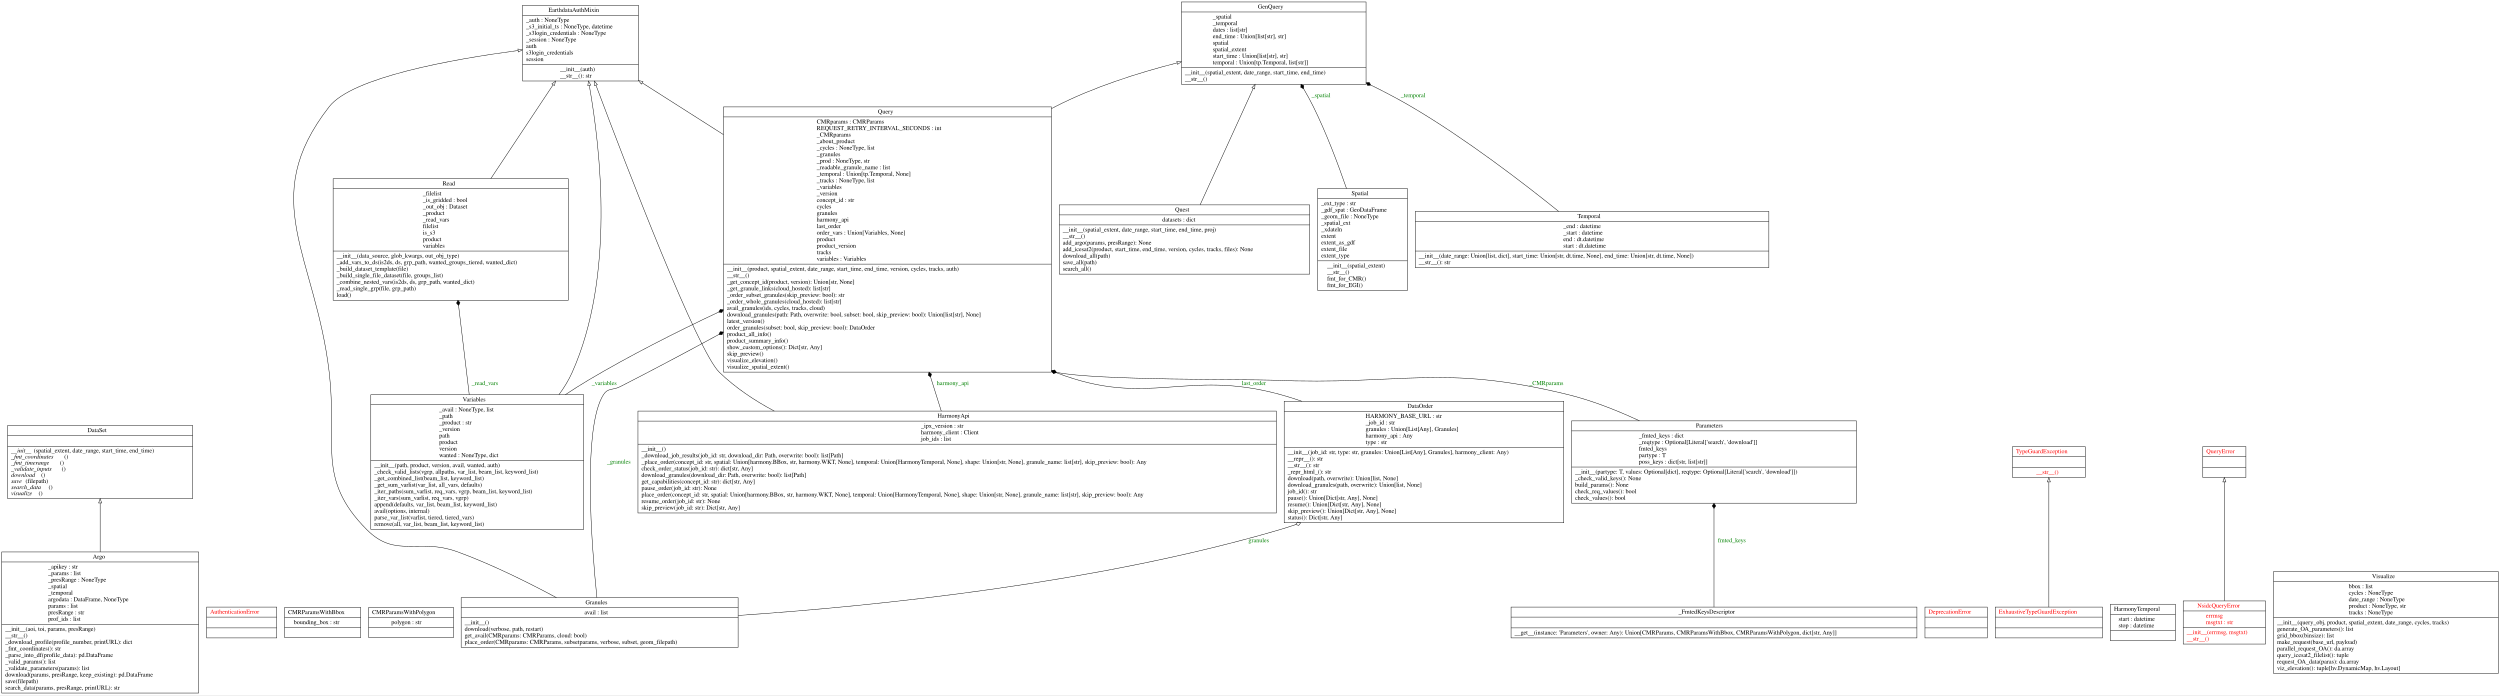
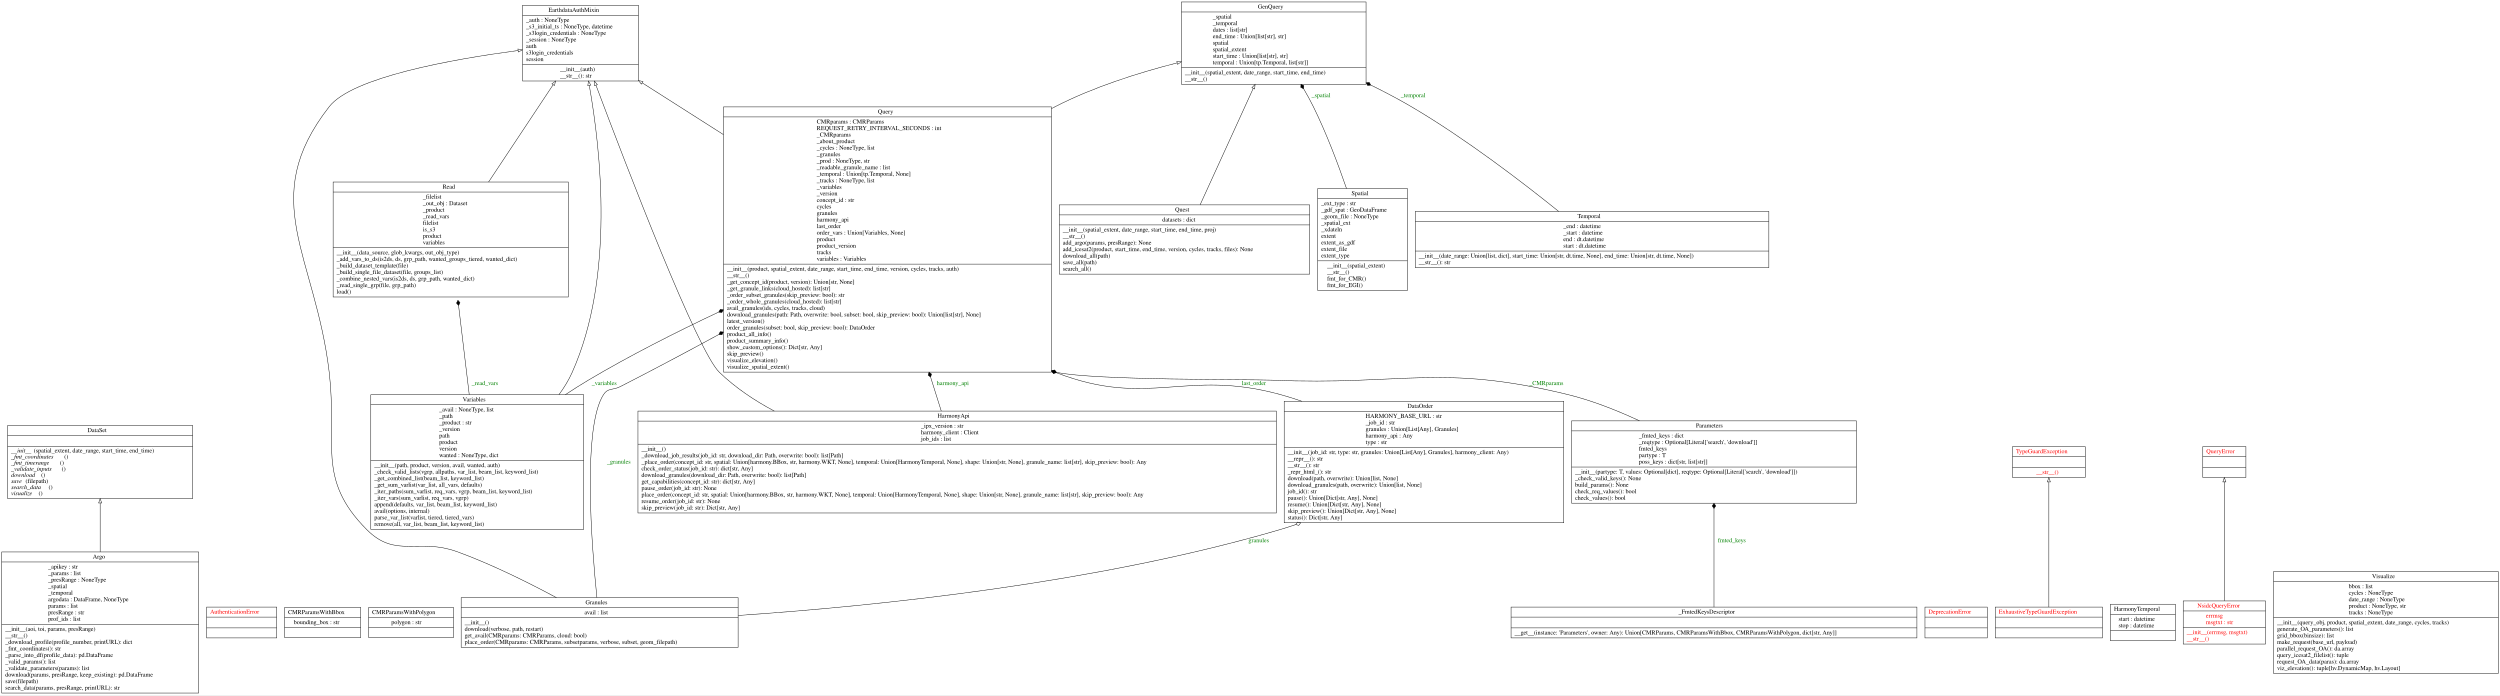
<svg xmlns="http://www.w3.org/2000/svg" width="5741pt" height="1596pt" viewBox="0.00 0.00 5741.00 1596.00">
  <g id="graph0" class="graph" transform="scale(1 1) rotate(0) translate(4 1592)">
    <polygon fill="white" stroke="transparent" points="-4,4 -4,-1592 5737,-1592 5737,4 -4,4" />
    <g id="node1" class="node">
      <polygon fill="none" stroke="black" points="0,-0.5 0,-324.5 452,-324.5 452,-0.5 0,-0.5" />
      <text text-anchor="start" x="209" y="-309.3" font-family="Times,serif" font-size="14.00">Argo</text>
      <polyline fill="none" stroke="black" points="0,-301.5 452,-301.5 " />
      <text text-anchor="start" x="106.5" y="-286.3" font-family="Times,serif" font-size="14.00">_apikey : str</text>
      <text text-anchor="start" x="106.5" y="-271.3" font-family="Times,serif" font-size="14.00">_params : list</text>
      <text text-anchor="start" x="106.5" y="-256.3" font-family="Times,serif" font-size="14.00">_presRange : NoneType</text>
      <text text-anchor="start" x="106.5" y="-241.3" font-family="Times,serif" font-size="14.00">_spatial</text>
      <text text-anchor="start" x="106.5" y="-226.3" font-family="Times,serif" font-size="14.00">_temporal</text>
      <text text-anchor="start" x="106.5" y="-211.3" font-family="Times,serif" font-size="14.00">argodata : DataFrame, NoneType</text>
      <text text-anchor="start" x="106.5" y="-196.3" font-family="Times,serif" font-size="14.00">params : list</text>
      <text text-anchor="start" x="106.5" y="-181.3" font-family="Times,serif" font-size="14.00">presRange : str</text>
      <text text-anchor="start" x="106.5" y="-166.3" font-family="Times,serif" font-size="14.00">prof_ids : list</text>
      <polyline fill="none" stroke="black" points="0,-158.5 452,-158.5 " />
      <text text-anchor="start" x="8" y="-143.3" font-family="Times,serif" font-size="14.00">__init__(aoi, toi, params, presRange)</text>
      <text text-anchor="start" x="8" y="-128.3" font-family="Times,serif" font-size="14.00">__str__()</text>
      <text text-anchor="start" x="8" y="-113.3" font-family="Times,serif" font-size="14.00">_download_profile(profile_number, printURL): dict</text>
      <text text-anchor="start" x="8" y="-98.3" font-family="Times,serif" font-size="14.00">_fmt_coordinates(): str</text>
      <text text-anchor="start" x="8" y="-83.3" font-family="Times,serif" font-size="14.00">_parse_into_df(profile_data): pd.DataFrame</text>
      <text text-anchor="start" x="8" y="-68.3" font-family="Times,serif" font-size="14.00">_valid_params(): list</text>
      <text text-anchor="start" x="8" y="-53.3" font-family="Times,serif" font-size="14.00">_validate_parameters(params): list</text>
      <text text-anchor="start" x="8" y="-38.3" font-family="Times,serif" font-size="14.00">download(params, presRange, keep_existing): pd.DataFrame</text>
      <text text-anchor="start" x="8" y="-23.3" font-family="Times,serif" font-size="14.00">save(filepath)</text>
      <text text-anchor="start" x="8" y="-8.3" font-family="Times,serif" font-size="14.00">search_data(params, presRange, printURL): str</text>
    </g>
    <g id="node6" class="node">
      <polygon fill="none" stroke="black" points="13.5,-447.1 13.5,-614.9 438.5,-614.9 438.5,-447.1 13.5,-447.1" />
      <text text-anchor="start" x="197" y="-599.7" font-family="Times,serif" font-size="14.00">DataSet</text>
      <polyline fill="none" stroke="black" points="13.5,-591.9 438.5,-591.9 " />
      <polyline fill="none" stroke="black" points="13.5,-567.1 438.5,-567.1 " />
      <text text-anchor="start" x="21.5" y="-552.9" font-family="Times,serif" font-style="italic" font-size="14.00">__init__</text>
      <text text-anchor="start" x="73.5" y="-552.9" font-family="Times,serif" font-size="14.00">(spatial_extent, date_range, start_time, end_time)</text>
      <text text-anchor="start" x="21.5" y="-538.9" font-family="Times,serif" font-style="italic" font-size="14.00">_fmt_coordinates</text>
      <text text-anchor="start" x="143.5" y="-538.9" font-family="Times,serif" font-size="14.00">()</text>
      <text text-anchor="start" x="21.5" y="-524.9" font-family="Times,serif" font-style="italic" font-size="14.00">_fmt_timerange</text>
      <text text-anchor="start" x="133.5" y="-524.9" font-family="Times,serif" font-size="14.00">()</text>
      <text text-anchor="start" x="21.5" y="-510.9" font-family="Times,serif" font-style="italic" font-size="14.00">_validate_inputs</text>
      <text text-anchor="start" x="137.5" y="-510.9" font-family="Times,serif" font-size="14.00">()</text>
      <text text-anchor="start" x="21.5" y="-496.9" font-family="Times,serif" font-style="italic" font-size="14.00">download</text>
      <text text-anchor="start" x="90.5" y="-496.9" font-family="Times,serif" font-size="14.00">()</text>
      <text text-anchor="start" x="21.5" y="-482.9" font-family="Times,serif" font-style="italic" font-size="14.00">save</text>
      <text text-anchor="start" x="54.5" y="-482.9" font-family="Times,serif" font-size="14.00">(filepath)</text>
      <text text-anchor="start" x="21.5" y="-468.9" font-family="Times,serif" font-style="italic" font-size="14.00">search_data</text>
      <text text-anchor="start" x="107.5" y="-468.9" font-family="Times,serif" font-size="14.00">()</text>
      <text text-anchor="start" x="21.5" y="-454.9" font-family="Times,serif" font-style="italic" font-size="14.00">visualize</text>
      <text text-anchor="start" x="84.5" y="-454.9" font-family="Times,serif" font-size="14.00">()</text>
    </g>
    <g id="edge9" class="edge">
      <path fill="none" stroke="black" d="M226,-324.52C226,-362.84 226,-402.47 226,-436.59" />
      <polygon fill="none" stroke="black" points="222.5,-436.99 226,-446.99 229.5,-436.99 222.5,-436.99" />
    </g>
    <g id="node2" class="node">
      <polygon fill="none" stroke="black" points="470.5,-127.1 470.5,-197.9 631.5,-197.9 631.5,-127.1 470.5,-127.1" />
      <text text-anchor="start" x="478.5" y="-182.7" font-family="Times,serif" font-size="14.00" fill="red">AuthenticationError</text>
      <polyline fill="none" stroke="black" points="470.5,-174.9 631.5,-174.9 " />
      <polyline fill="none" stroke="black" points="470.5,-150.1 631.5,-150.1 " />
      <text text-anchor="start" x="548.5" y="-134.9" font-family="Times,serif" font-size="14.00" fill="red"> </text>
    </g>
    <g id="node3" class="node">
      <polygon fill="none" stroke="black" points="649.5,-128 649.5,-197 824.5,-197 824.5,-128 649.5,-128" />
      <text text-anchor="start" x="657.5" y="-181.8" font-family="Times,serif" font-size="14.00">CMRParamsWithBbox</text>
      <polyline fill="none" stroke="black" points="649.5,-174 824.5,-174 " />
      <text text-anchor="start" x="670.5" y="-158.8" font-family="Times,serif" font-size="14.00">bounding_box : str</text>
      <polyline fill="none" stroke="black" points="649.5,-151 824.5,-151 " />
      <text text-anchor="start" x="734.5" y="-135.8" font-family="Times,serif" font-size="14.00"> </text>
    </g>
    <g id="node4" class="node">
      <polygon fill="none" stroke="black" points="842.5,-128 842.5,-197 1037.5,-197 1037.5,-128 842.5,-128" />
      <text text-anchor="start" x="850.5" y="-181.8" font-family="Times,serif" font-size="14.00">CMRParamsWithPolygon</text>
      <polyline fill="none" stroke="black" points="842.5,-174 1037.5,-174 " />
      <text text-anchor="start" x="894.5" y="-158.8" font-family="Times,serif" font-size="14.00">polygon : str</text>
      <polyline fill="none" stroke="black" points="842.5,-151 1037.5,-151 " />
      <text text-anchor="start" x="937.5" y="-135.8" font-family="Times,serif" font-size="14.00"> </text>
    </g>
    <g id="node5" class="node">
      <polygon fill="none" stroke="black" points="2945,-391.5 2945,-670.5 3587,-670.5 3587,-391.5 2945,-391.5" />
      <text text-anchor="start" x="3228" y="-655.3" font-family="Times,serif" font-size="14.00">DataOrder</text>
      <polyline fill="none" stroke="black" points="2945,-647.5 3587,-647.5 " />
      <text text-anchor="start" x="3132" y="-632.3" font-family="Times,serif" font-size="14.00">HARMONY_BASE_URL : str</text>
      <text text-anchor="start" x="3132" y="-617.3" font-family="Times,serif" font-size="14.00">_job_id : str</text>
      <text text-anchor="start" x="3132" y="-602.3" font-family="Times,serif" font-size="14.00">granules : Union[List[Any], Granules]</text>
      <text text-anchor="start" x="3132" y="-587.3" font-family="Times,serif" font-size="14.00">harmony_api : Any</text>
      <text text-anchor="start" x="3132" y="-572.3" font-family="Times,serif" font-size="14.00">type : str</text>
      <polyline fill="none" stroke="black" points="2945,-564.5 3587,-564.5 " />
      <text text-anchor="start" x="2953" y="-549.3" font-family="Times,serif" font-size="14.00">__init__(job_id: str, type: str, granules: Union[List[Any], Granules], harmony_client: Any)</text>
      <text text-anchor="start" x="2953" y="-534.3" font-family="Times,serif" font-size="14.00">__repr__(): str</text>
      <text text-anchor="start" x="2953" y="-519.3" font-family="Times,serif" font-size="14.00">__str__(): str</text>
      <text text-anchor="start" x="2953" y="-504.3" font-family="Times,serif" font-size="14.00">_repr_html_(): str</text>
      <text text-anchor="start" x="2953" y="-489.3" font-family="Times,serif" font-size="14.00">download(path, overwrite): Union[list, None]</text>
      <text text-anchor="start" x="2953" y="-474.3" font-family="Times,serif" font-size="14.00">download_granules(path, overwrite): Union[list, None]</text>
      <text text-anchor="start" x="2953" y="-459.3" font-family="Times,serif" font-size="14.00">job_id(): str</text>
      <text text-anchor="start" x="2953" y="-444.3" font-family="Times,serif" font-size="14.00">pause(): Union[Dict[str, Any], None]</text>
      <text text-anchor="start" x="2953" y="-429.3" font-family="Times,serif" font-size="14.00">resume(): Union[Dict[str, Any], None]</text>
      <text text-anchor="start" x="2953" y="-414.3" font-family="Times,serif" font-size="14.00">skip_preview(): Union[Dict[str, Any], None]</text>
      <text text-anchor="start" x="2953" y="-399.3" font-family="Times,serif" font-size="14.00">status(): Dict[str, Any]</text>
    </g>
    <g id="node16" class="node">
      <polygon fill="none" stroke="black" points="1657.5,-737.5 1657.5,-1346.5 2410.5,-1346.5 2410.5,-737.5 1657.5,-737.5" />
      <text text-anchor="start" x="2012" y="-1331.3" font-family="Times,serif" font-size="14.00">Query</text>
      <polyline fill="none" stroke="black" points="1657.5,-1323.5 2410.5,-1323.5 " />
      <text text-anchor="start" x="1871.5" y="-1308.3" font-family="Times,serif" font-size="14.00">CMRparams : CMRParams</text>
      <text text-anchor="start" x="1871.5" y="-1293.3" font-family="Times,serif" font-size="14.00">REQUEST_RETRY_INTERVAL_SECONDS : int</text>
      <text text-anchor="start" x="1871.5" y="-1278.3" font-family="Times,serif" font-size="14.00">_CMRparams</text>
      <text text-anchor="start" x="1871.5" y="-1263.3" font-family="Times,serif" font-size="14.00">_about_product</text>
      <text text-anchor="start" x="1871.5" y="-1248.3" font-family="Times,serif" font-size="14.00">_cycles : NoneType, list</text>
      <text text-anchor="start" x="1871.5" y="-1233.3" font-family="Times,serif" font-size="14.00">_granules</text>
      <text text-anchor="start" x="1871.5" y="-1218.3" font-family="Times,serif" font-size="14.00">_prod : NoneType, str</text>
      <text text-anchor="start" x="1871.5" y="-1203.3" font-family="Times,serif" font-size="14.00">_readable_granule_name : list</text>
      <text text-anchor="start" x="1871.5" y="-1188.3" font-family="Times,serif" font-size="14.00">_temporal : Union[tp.Temporal, None]</text>
      <text text-anchor="start" x="1871.5" y="-1173.3" font-family="Times,serif" font-size="14.00">_tracks : NoneType, list</text>
      <text text-anchor="start" x="1871.5" y="-1158.3" font-family="Times,serif" font-size="14.00">_variables</text>
      <text text-anchor="start" x="1871.5" y="-1143.3" font-family="Times,serif" font-size="14.00">_version</text>
      <text text-anchor="start" x="1871.5" y="-1128.3" font-family="Times,serif" font-size="14.00">concept_id : str</text>
      <text text-anchor="start" x="1871.5" y="-1113.3" font-family="Times,serif" font-size="14.00">cycles</text>
      <text text-anchor="start" x="1871.5" y="-1098.3" font-family="Times,serif" font-size="14.00">granules</text>
      <text text-anchor="start" x="1871.5" y="-1083.3" font-family="Times,serif" font-size="14.00">harmony_api</text>
      <text text-anchor="start" x="1871.5" y="-1068.3" font-family="Times,serif" font-size="14.00">last_order</text>
      <text text-anchor="start" x="1871.5" y="-1053.3" font-family="Times,serif" font-size="14.00">order_vars : Union[Variables, None]</text>
      <text text-anchor="start" x="1871.5" y="-1038.3" font-family="Times,serif" font-size="14.00">product</text>
      <text text-anchor="start" x="1871.5" y="-1023.3" font-family="Times,serif" font-size="14.00">product_version</text>
      <text text-anchor="start" x="1871.5" y="-1008.3" font-family="Times,serif" font-size="14.00">tracks</text>
      <text text-anchor="start" x="1871.5" y="-993.3" font-family="Times,serif" font-size="14.00">variables : Variables</text>
      <polyline fill="none" stroke="black" points="1657.5,-985.5 2410.5,-985.5 " />
      <text text-anchor="start" x="1665.5" y="-970.3" font-family="Times,serif" font-size="14.00">__init__(product, spatial_extent, date_range, start_time, end_time, version, cycles, tracks, auth)</text>
      <text text-anchor="start" x="1665.5" y="-955.3" font-family="Times,serif" font-size="14.00">__str__()</text>
      <text text-anchor="start" x="1665.5" y="-940.3" font-family="Times,serif" font-size="14.00">_get_concept_id(product, version): Union[str, None]</text>
      <text text-anchor="start" x="1665.5" y="-925.3" font-family="Times,serif" font-size="14.00">_get_granule_links(cloud_hosted): list[str]</text>
      <text text-anchor="start" x="1665.5" y="-910.3" font-family="Times,serif" font-size="14.00">_order_subset_granules(skip_preview: bool): str</text>
      <text text-anchor="start" x="1665.5" y="-895.3" font-family="Times,serif" font-size="14.00">_order_whole_granules(cloud_hosted): list[str]</text>
      <text text-anchor="start" x="1665.5" y="-880.3" font-family="Times,serif" font-size="14.00">avail_granules(ids, cycles, tracks, cloud)</text>
      <text text-anchor="start" x="1665.5" y="-865.3" font-family="Times,serif" font-size="14.00">download_granules(path: Path, overwrite: bool, subset: bool, skip_preview: bool): Union[list[str], None]</text>
      <text text-anchor="start" x="1665.5" y="-850.3" font-family="Times,serif" font-size="14.00">latest_version()</text>
      <text text-anchor="start" x="1665.5" y="-835.3" font-family="Times,serif" font-size="14.00">order_granules(subset: bool, skip_preview: bool): DataOrder</text>
      <text text-anchor="start" x="1665.5" y="-820.3" font-family="Times,serif" font-size="14.00">product_all_info()</text>
      <text text-anchor="start" x="1665.5" y="-805.3" font-family="Times,serif" font-size="14.00">product_summary_info()</text>
      <text text-anchor="start" x="1665.5" y="-790.3" font-family="Times,serif" font-size="14.00">show_custom_options(): Dict[str, Any]</text>
      <text text-anchor="start" x="1665.5" y="-775.3" font-family="Times,serif" font-size="14.00">skip_preview()</text>
      <text text-anchor="start" x="1665.5" y="-760.3" font-family="Times,serif" font-size="14.00">visualize_elevation()</text>
      <text text-anchor="start" x="1665.5" y="-745.3" font-family="Times,serif" font-size="14.00">visualize_spatial_extent()</text>
    </g>
    <g id="edge15" class="edge">
      <path fill="none" stroke="black" d="M2985.3,-670.55C2968.82,-676.31 2952.31,-681.53 2936,-686 2717.12,-745.98 2635.92,-653.89 2422,-735.98" />
      <polygon fill="black" stroke="black" points="2421.88,-736.03 2417.77,-741.95 2410.72,-740.42 2414.84,-734.5 2421.88,-736.03" />
      <text text-anchor="middle" x="2875.5" y="-707.8" font-family="Times,serif" font-size="14.00" fill="green">last_order</text>
    </g>
    <g id="node7" class="node">
      <polygon fill="none" stroke="black" points="4416.5,-127.1 4416.5,-197.9 4559.5,-197.9 4559.5,-127.1 4416.5,-127.1" />
      <text text-anchor="start" x="4424.5" y="-182.7" font-family="Times,serif" font-size="14.00" fill="red">DeprecationError</text>
      <polyline fill="none" stroke="black" points="4416.5,-174.9 4559.5,-174.9 " />
      <polyline fill="none" stroke="black" points="4416.5,-150.1 4559.5,-150.1 " />
      <text text-anchor="start" x="4485.5" y="-134.9" font-family="Times,serif" font-size="14.00" fill="red"> </text>
    </g>
    <g id="node8" class="node">
      <polygon fill="none" stroke="black" points="1196,-1406 1196,-1580 1462,-1580 1462,-1406 1196,-1406" />
      <text text-anchor="start" x="1255.5" y="-1564.8" font-family="Times,serif" font-size="14.00">EarthdataAuthMixin</text>
      <polyline fill="none" stroke="black" points="1196,-1557 1462,-1557 " />
      <text text-anchor="start" x="1204" y="-1541.8" font-family="Times,serif" font-size="14.00">_auth : NoneType</text>
      <text text-anchor="start" x="1204" y="-1526.8" font-family="Times,serif" font-size="14.00">_s3_initial_ts : NoneType, datetime</text>
      <text text-anchor="start" x="1204" y="-1511.8" font-family="Times,serif" font-size="14.00">_s3login_credentials : NoneType</text>
      <text text-anchor="start" x="1204" y="-1496.8" font-family="Times,serif" font-size="14.00">_session : NoneType</text>
      <text text-anchor="start" x="1204" y="-1481.8" font-family="Times,serif" font-size="14.00">auth</text>
      <text text-anchor="start" x="1204" y="-1466.8" font-family="Times,serif" font-size="14.00">s3login_credentials</text>
      <text text-anchor="start" x="1204" y="-1451.8" font-family="Times,serif" font-size="14.00">session</text>
      <polyline fill="none" stroke="black" points="1196,-1444 1462,-1444 " />
      <text text-anchor="start" x="1282" y="-1428.8" font-family="Times,serif" font-size="14.00">__init__(auth)</text>
      <text text-anchor="start" x="1282" y="-1413.8" font-family="Times,serif" font-size="14.00">__str__(): str</text>
    </g>
    <g id="node9" class="node">
      <polygon fill="none" stroke="black" points="4578,-127.1 4578,-197.9 4824,-197.9 4824,-127.1 4578,-127.1" />
      <text text-anchor="start" x="4586" y="-182.7" font-family="Times,serif" font-size="14.00" fill="red">ExhaustiveTypeGuardException</text>
      <polyline fill="none" stroke="black" points="4578,-174.9 4824,-174.9 " />
      <polyline fill="none" stroke="black" points="4578,-150.1 4824,-150.1 " />
      <text text-anchor="start" x="4698.5" y="-134.9" font-family="Times,serif" font-size="14.00" fill="red"> </text>
    </g>
    <g id="node22" class="node">
      <polygon fill="none" stroke="black" points="4617.5,-495.6 4617.5,-566.4 4784.5,-566.4 4784.5,-495.6 4617.5,-495.6" />
      <text text-anchor="start" x="4625.5" y="-551.2" font-family="Times,serif" font-size="14.00" fill="red">TypeGuardException</text>
      <polyline fill="none" stroke="black" points="4617.5,-543.4 4784.5,-543.4 " />
      <polyline fill="none" stroke="black" points="4617.5,-518.6 4784.5,-518.6 " />
      <text text-anchor="start" x="4672" y="-503.4" font-family="Times,serif" font-size="14.00" fill="red">__str__()</text>
    </g>
    <g id="edge1" class="edge">
      <path fill="none" stroke="black" d="M4701,-197.98C4701,-264.56 4701,-410.77 4701,-484.94" />
      <polygon fill="none" stroke="black" points="4697.5,-485.35 4701,-495.35 4704.5,-485.35 4697.5,-485.35" />
    </g>
    <g id="node10" class="node">
      <polygon fill="none" stroke="black" points="2709,-1398.5 2709,-1587.5 3133,-1587.5 3133,-1398.5 2709,-1398.5" />
      <text text-anchor="start" x="2884.5" y="-1572.3" font-family="Times,serif" font-size="14.00">GenQuery</text>
      <polyline fill="none" stroke="black" points="2709,-1564.5 3133,-1564.5 " />
      <text text-anchor="start" x="2781" y="-1549.3" font-family="Times,serif" font-size="14.00">_spatial</text>
      <text text-anchor="start" x="2781" y="-1534.3" font-family="Times,serif" font-size="14.00">_temporal</text>
      <text text-anchor="start" x="2781" y="-1519.3" font-family="Times,serif" font-size="14.00">dates : list[str]</text>
      <text text-anchor="start" x="2781" y="-1504.3" font-family="Times,serif" font-size="14.00">end_time : Union[list[str], str]</text>
      <text text-anchor="start" x="2781" y="-1489.3" font-family="Times,serif" font-size="14.00">spatial</text>
      <text text-anchor="start" x="2781" y="-1474.3" font-family="Times,serif" font-size="14.00">spatial_extent</text>
      <text text-anchor="start" x="2781" y="-1459.3" font-family="Times,serif" font-size="14.00">start_time : Union[list[str], str]</text>
      <text text-anchor="start" x="2781" y="-1444.3" font-family="Times,serif" font-size="14.00">temporal : Union[tp.Temporal, list[str]]</text>
      <polyline fill="none" stroke="black" points="2709,-1436.5 3133,-1436.5 " />
      <text text-anchor="start" x="2717" y="-1421.3" font-family="Times,serif" font-size="14.00">__init__(spatial_extent, date_range, start_time, end_time)</text>
      <text text-anchor="start" x="2717" y="-1406.3" font-family="Times,serif" font-size="14.00">__str__()</text>
    </g>
    <g id="node11" class="node">
      <polygon fill="none" stroke="black" points="1055,-105.5 1055,-219.5 1691,-219.5 1691,-105.5 1055,-105.5" />
      <text text-anchor="start" x="1340.5" y="-204.3" font-family="Times,serif" font-size="14.00">Granules</text>
      <polyline fill="none" stroke="black" points="1055,-196.5 1691,-196.5 " />
      <text text-anchor="start" x="1338" y="-181.3" font-family="Times,serif" font-size="14.00">avail : list</text>
      <polyline fill="none" stroke="black" points="1055,-173.5 1691,-173.5 " />
      <text text-anchor="start" x="1063" y="-158.3" font-family="Times,serif" font-size="14.00">__init__()</text>
      <text text-anchor="start" x="1063" y="-143.3" font-family="Times,serif" font-size="14.00">download(verbose, path, restart)</text>
      <text text-anchor="start" x="1063" y="-128.3" font-family="Times,serif" font-size="14.00">get_avail(CMRparams: CMRParams, cloud: bool)</text>
      <text text-anchor="start" x="1063" y="-113.3" font-family="Times,serif" font-size="14.00">place_order(CMRparams: CMRParams, subsetparams, verbose, subset, geom_filepath)</text>
    </g>
    <g id="edge20" class="edge">
      <path fill="none" stroke="black" d="M1691.32,-178.69C2011.35,-200.44 2516.11,-252.58 2936,-376 2947.72,-379.45 2959.55,-383.25 2971.41,-387.33" />
      <polygon fill="none" stroke="black" points="2971.47,-387.35 2978.46,-385.57 2982.79,-391.34 2975.8,-393.12 2971.47,-387.35" />
      <text text-anchor="middle" x="2886.5" y="-346.8" font-family="Times,serif" font-size="14.00" fill="green">granules</text>
    </g>
    <g id="edge3" class="edge">
      <path fill="none" stroke="black" d="M1273.87,-219.54C1210.29,-253.69 1125.12,-296.16 1046,-325 956.57,-357.6 905.08,-308.47 838,-376 721.76,-493.01 771.24,-573.19 752,-737 720.37,-1006.26 585.29,-1133.21 752,-1347 804.83,-1414.75 1032.63,-1455.67 1185.71,-1476.03" />
      <polygon fill="none" stroke="black" points="1185.31,-1479.51 1195.68,-1477.34 1186.22,-1472.57 1185.31,-1479.51" />
    </g>
    <g id="edge13" class="edge">
      <path fill="none" stroke="black" d="M1366.73,-219.73C1354.61,-338.55 1333.26,-610.42 1382,-686 1392.13,-701.7 1403.36,-695.5 1420,-704 1493.67,-741.62 1571.55,-783.05 1646.19,-823.6" />
      <polygon fill="black" stroke="black" points="1646.64,-823.84 1653.82,-823.19 1657.18,-829.58 1650,-830.22 1646.64,-823.84" />
      <text text-anchor="middle" x="1417" y="-527.3" font-family="Times,serif" font-size="14.00" fill="green">_granules</text>
    </g>
    <g id="node12" class="node">
      <polygon fill="none" stroke="black" points="1461,-414 1461,-648 2927,-648 2927,-414 1461,-414" />
      <text text-anchor="start" x="2149" y="-632.8" font-family="Times,serif" font-size="14.00">HarmonyApi</text>
      <polyline fill="none" stroke="black" points="1461,-625 2927,-625 " />
      <text text-anchor="start" x="2111" y="-609.8" font-family="Times,serif" font-size="14.00">_ipx_version : str</text>
      <text text-anchor="start" x="2111" y="-594.8" font-family="Times,serif" font-size="14.00">harmony_client : Client</text>
      <text text-anchor="start" x="2111" y="-579.8" font-family="Times,serif" font-size="14.00">job_ids : list</text>
      <polyline fill="none" stroke="black" points="1461,-572 2927,-572 " />
      <text text-anchor="start" x="1469" y="-556.8" font-family="Times,serif" font-size="14.00">__init__()</text>
      <text text-anchor="start" x="1469" y="-541.8" font-family="Times,serif" font-size="14.00">_download_job_results(job_id: str, download_dir: Path, overwrite: bool): list[Path]</text>
      <text text-anchor="start" x="1469" y="-526.8" font-family="Times,serif" font-size="14.00">_place_order(concept_id: str, spatial: Union[harmony.BBox, str, harmony.WKT, None], temporal: Union[HarmonyTemporal, None], shape: Union[str, None], granule_name: list[str], skip_preview: bool): Any</text>
      <text text-anchor="start" x="1469" y="-511.8" font-family="Times,serif" font-size="14.00">check_order_status(job_id: str): dict[str, Any]</text>
      <text text-anchor="start" x="1469" y="-496.8" font-family="Times,serif" font-size="14.00">download_granules(download_dir: Path, overwrite: bool): list[Path]</text>
      <text text-anchor="start" x="1469" y="-481.8" font-family="Times,serif" font-size="14.00">get_capabilities(concept_id: str): dict[str, Any]</text>
      <text text-anchor="start" x="1469" y="-466.8" font-family="Times,serif" font-size="14.00">pause_order(job_id: str): None</text>
      <text text-anchor="start" x="1469" y="-451.8" font-family="Times,serif" font-size="14.00">place_order(concept_id: str, spatial: Union[harmony.BBox, str, harmony.WKT, None], temporal: Union[HarmonyTemporal, None], shape: Union[str, None], granule_name: list[str], skip_preview: bool): Any</text>
      <text text-anchor="start" x="1469" y="-436.8" font-family="Times,serif" font-size="14.00">resume_order(job_id: str): None</text>
      <text text-anchor="start" x="1469" y="-421.8" font-family="Times,serif" font-size="14.00">skip_preview(job_id: str): Dict[str, Any]</text>
    </g>
    <g id="edge4" class="edge">
      <path fill="none" stroke="black" d="M1773.97,-648.12C1728.03,-672.46 1684.7,-701.76 1648,-737 1597.6,-785.4 1436.72,-1204.05 1364.59,-1396.26" />
      <polygon fill="none" stroke="black" points="1361.25,-1395.2 1361.01,-1405.79 1367.8,-1397.66 1361.25,-1395.2" />
    </g>
    <g id="edge14" class="edge">
      <path fill="none" stroke="black" d="M2157.49,-648.14C2149.97,-672.08 2141.7,-698.36 2133.13,-725.64" />
      <polygon fill="black" stroke="black" points="2133.04,-725.94 2135.05,-732.87 2129.44,-737.39 2127.42,-730.47 2133.04,-725.94" />
      <text text-anchor="middle" x="2184" y="-707.8" font-family="Times,serif" font-size="14.00" fill="green">harmony_api</text>
    </g>
    <g id="node13" class="node">
      <polygon fill="none" stroke="black" points="4842.5,-120.5 4842.5,-204.5 4991.5,-204.5 4991.5,-120.5 4842.5,-120.5" />
      <text text-anchor="start" x="4850.5" y="-189.3" font-family="Times,serif" font-size="14.00">HarmonyTemporal</text>
      <polyline fill="none" stroke="black" points="4842.5,-181.5 4991.5,-181.5 " />
      <text text-anchor="start" x="4861" y="-166.3" font-family="Times,serif" font-size="14.00">start : datetime</text>
      <text text-anchor="start" x="4861" y="-151.3" font-family="Times,serif" font-size="14.00">stop : datetime</text>
      <polyline fill="none" stroke="black" points="4842.5,-143.5 4991.5,-143.5 " />
      <text text-anchor="start" x="4914.5" y="-128.3" font-family="Times,serif" font-size="14.00"> </text>
    </g>
    <g id="node14" class="node">
      <polygon fill="none" stroke="black" points="5009.5,-113 5009.5,-212 5198.5,-212 5198.5,-113 5009.5,-113" />
      <text text-anchor="start" x="5042" y="-196.8" font-family="Times,serif" font-size="14.00" fill="red">NsidcQueryError</text>
      <polyline fill="none" stroke="black" points="5009.5,-189 5198.5,-189 " />
      <text text-anchor="start" x="5061.5" y="-173.8" font-family="Times,serif" font-size="14.00" fill="red">errmsg</text>
      <text text-anchor="start" x="5061.5" y="-158.8" font-family="Times,serif" font-size="14.00" fill="red">msgtxt : str</text>
      <polyline fill="none" stroke="black" points="5009.5,-151 5198.5,-151 " />
      <text text-anchor="start" x="5017.5" y="-135.8" font-family="Times,serif" font-size="14.00" fill="red">__init__(errmsg, msgtxt)</text>
      <text text-anchor="start" x="5017.5" y="-120.8" font-family="Times,serif" font-size="14.00" fill="red">__str__()</text>
    </g>
    <g id="node17" class="node">
      <polygon fill="none" stroke="black" points="5054.5,-495.6 5054.5,-566.4 5153.5,-566.4 5153.5,-495.6 5054.5,-495.6" />
      <text text-anchor="start" x="5062.5" y="-551.2" font-family="Times,serif" font-size="14.00" fill="red">QueryError</text>
      <polyline fill="none" stroke="black" points="5054.5,-543.4 5153.5,-543.4 " />
      <polyline fill="none" stroke="black" points="5054.5,-518.6 5153.5,-518.6 " />
      <text text-anchor="start" x="5101.5" y="-503.4" font-family="Times,serif" font-size="14.00" fill="red"> </text>
    </g>
    <g id="edge2" class="edge">
      <path fill="none" stroke="black" d="M5104,-212.17C5104,-283.66 5104,-416.06 5104,-485.24" />
      <polygon fill="none" stroke="black" points="5100.5,-485.38 5104,-495.38 5107.5,-485.38 5100.5,-485.38" />
    </g>
    <g id="node15" class="node">
      <polygon fill="none" stroke="black" points="3605,-436.5 3605,-625.5 4259,-625.5 4259,-436.5 3605,-436.5" />
      <text text-anchor="start" x="3890.5" y="-610.3" font-family="Times,serif" font-size="14.00">Parameters</text>
      <polyline fill="none" stroke="black" points="3605,-602.5 4259,-602.5 " />
      <text text-anchor="start" x="3759.5" y="-587.3" font-family="Times,serif" font-size="14.00">_fmted_keys : dict</text>
      <text text-anchor="start" x="3759.5" y="-572.3" font-family="Times,serif" font-size="14.00">_reqtype : Optional[Literal['search', 'download']]</text>
      <text text-anchor="start" x="3759.5" y="-557.3" font-family="Times,serif" font-size="14.00">fmted_keys</text>
      <text text-anchor="start" x="3759.5" y="-542.3" font-family="Times,serif" font-size="14.00">partype : T</text>
      <text text-anchor="start" x="3759.5" y="-527.3" font-family="Times,serif" font-size="14.00">poss_keys : dict[str, list[str]]</text>
      <polyline fill="none" stroke="black" points="3605,-519.5 4259,-519.5 " />
      <text text-anchor="start" x="3613" y="-504.3" font-family="Times,serif" font-size="14.00">__init__(partype: T, values: Optional[dict], reqtype: Optional[Literal['search', 'download']])</text>
      <text text-anchor="start" x="3613" y="-489.3" font-family="Times,serif" font-size="14.00">_check_valid_keys(): None</text>
      <text text-anchor="start" x="3613" y="-474.3" font-family="Times,serif" font-size="14.00">build_params(): None</text>
      <text text-anchor="start" x="3613" y="-459.3" font-family="Times,serif" font-size="14.00">check_req_values(): bool</text>
      <text text-anchor="start" x="3613" y="-444.3" font-family="Times,serif" font-size="14.00">check_values(): bool</text>
    </g>
    <g id="edge11" class="edge">
      <path fill="none" stroke="black" d="M3760.86,-625.63C3709.32,-649.61 3651.64,-672.44 3596,-686 3302.03,-757.67 3218.31,-706.19 2916,-719 2863.59,-721.22 2509.6,-718.26 2422.26,-736.98" />
      <polygon fill="black" stroke="black" points="2422.19,-737 2417.47,-742.44 2410.62,-740.17 2415.35,-734.73 2422.19,-737" />
      <text text-anchor="middle" x="3547" y="-707.8" font-family="Times,serif" font-size="14.00" fill="green">_CMRparams</text>
    </g>
    <g id="edge5" class="edge">
      <path fill="none" stroke="black" d="M1657.25,-1282.95C1590.83,-1325.25 1525.56,-1366.81 1470.94,-1401.6" />
      <polygon fill="none" stroke="black" points="1468.82,-1398.8 1462.27,-1407.12 1472.58,-1404.7 1468.82,-1398.8" />
    </g>
    <g id="edge6" class="edge">
      <path fill="none" stroke="black" d="M2410.76,-1342.7C2413.51,-1344.16 2416.25,-1345.59 2419,-1347 2506.19,-1391.81 2609.22,-1424.63 2699.18,-1447.59" />
      <polygon fill="none" stroke="black" points="2698.4,-1451.01 2708.96,-1450.07 2700.12,-1444.22 2698.4,-1451.01" />
    </g>
    <g id="node18" class="node">
      <polygon fill="none" stroke="black" points="2428.5,-962.5 2428.5,-1121.5 3003.5,-1121.5 3003.5,-962.5 2428.5,-962.5" />
      <text text-anchor="start" x="2694.5" y="-1106.3" font-family="Times,serif" font-size="14.00">Quest</text>
      <polyline fill="none" stroke="black" points="2428.5,-1098.5 3003.5,-1098.5 " />
      <text text-anchor="start" x="2665" y="-1083.3" font-family="Times,serif" font-size="14.00">datasets : dict</text>
      <polyline fill="none" stroke="black" points="2428.5,-1075.5 3003.5,-1075.5 " />
      <text text-anchor="start" x="2436.5" y="-1060.3" font-family="Times,serif" font-size="14.00">__init__(spatial_extent, date_range, start_time, end_time, proj)</text>
      <text text-anchor="start" x="2436.5" y="-1045.3" font-family="Times,serif" font-size="14.00">__str__()</text>
      <text text-anchor="start" x="2436.5" y="-1030.3" font-family="Times,serif" font-size="14.00">add_argo(params, presRange): None</text>
      <text text-anchor="start" x="2436.5" y="-1015.3" font-family="Times,serif" font-size="14.00">add_icesat2(product, start_time, end_time, version, cycles, tracks, files): None</text>
      <text text-anchor="start" x="2436.5" y="-1000.3" font-family="Times,serif" font-size="14.00">download_all(path)</text>
      <text text-anchor="start" x="2436.5" y="-985.3" font-family="Times,serif" font-size="14.00">save_all(path)</text>
      <text text-anchor="start" x="2436.5" y="-970.3" font-family="Times,serif" font-size="14.00">search_all()</text>
    </g>
    <g id="edge10" class="edge">
      <path fill="none" stroke="black" d="M2751.94,-1121.72C2785.83,-1195.95 2836.82,-1307.63 2873.94,-1388.93" />
      <polygon fill="none" stroke="black" points="2870.83,-1390.55 2878.17,-1398.19 2877.2,-1387.64 2870.83,-1390.55" />
    </g>
    <g id="node19" class="node">
-       <polygon fill="none" stroke="black" points="761,-902.5 761,-1181.5 1301,-1181.5 1301,-902.5 761,-902.5" />
-       <text text-anchor="start" x="1012.5" y="-1166.3" font-family="Times,serif" font-size="14.00">Read</text>
-       <polyline fill="none" stroke="black" points="761,-1158.5 1301,-1158.5 " />
-       <text text-anchor="start" x="967" y="-1143.3" font-family="Times,serif" font-size="14.00">_filelist</text>
-       <text text-anchor="start" x="967" y="-1128.3" font-family="Times,serif" font-size="14.00">_is_gridded : bool</text>
-       <text text-anchor="start" x="967" y="-1113.3" font-family="Times,serif" font-size="14.00">_out_obj : Dataset</text>
-       <text text-anchor="start" x="967" y="-1098.3" font-family="Times,serif" font-size="14.00">_product</text>
-       <text text-anchor="start" x="967" y="-1083.3" font-family="Times,serif" font-size="14.00">_read_vars</text>
-       <text text-anchor="start" x="967" y="-1068.3" font-family="Times,serif" font-size="14.00">filelist</text>
-       <text text-anchor="start" x="967" y="-1053.3" font-family="Times,serif" font-size="14.00">is_s3</text>
-       <text text-anchor="start" x="967" y="-1038.3" font-family="Times,serif" font-size="14.00">product</text>
-       <text text-anchor="start" x="967" y="-1023.3" font-family="Times,serif" font-size="14.00">variables</text>
-       <polyline fill="none" stroke="black" points="761,-1015.5 1301,-1015.5 " />
-       <text text-anchor="start" x="769" y="-1000.3" font-family="Times,serif" font-size="14.00">__init__(data_source, glob_kwargs, out_obj_type)</text>
-       <text text-anchor="start" x="769" y="-985.3" font-family="Times,serif" font-size="14.00">_add_vars_to_ds(is2ds, ds, grp_path, wanted_groups_tiered, wanted_dict)</text>
-       <text text-anchor="start" x="769" y="-970.3" font-family="Times,serif" font-size="14.00">_build_dataset_template(file)</text>
-       <text text-anchor="start" x="769" y="-955.3" font-family="Times,serif" font-size="14.00">_build_single_file_dataset(file, groups_list)</text>
-       <text text-anchor="start" x="769" y="-940.3" font-family="Times,serif" font-size="14.00">_combine_nested_vars(is2ds, ds, grp_path, wanted_dict)</text>
-       <text text-anchor="start" x="769" y="-925.3" font-family="Times,serif" font-size="14.00">_read_single_grp(file, grp_path)</text>
-       <text text-anchor="start" x="769" y="-910.3" font-family="Times,serif" font-size="14.00">load()</text>
+       <polygon fill="none" stroke="black" points="761,-910 761,-1174 1301,-1174 1301,-910 761,-910" />
+       <text text-anchor="start" x="1012.5" y="-1158.8" font-family="Times,serif" font-size="14.00">Read</text>
+       <polyline fill="none" stroke="black" points="761,-1151 1301,-1151 " />
+       <text text-anchor="start" x="967" y="-1135.8" font-family="Times,serif" font-size="14.00">_filelist</text>
+       <text text-anchor="start" x="967" y="-1120.8" font-family="Times,serif" font-size="14.00">_out_obj : Dataset</text>
+       <text text-anchor="start" x="967" y="-1105.8" font-family="Times,serif" font-size="14.00">_product</text>
+       <text text-anchor="start" x="967" y="-1090.8" font-family="Times,serif" font-size="14.00">_read_vars</text>
+       <text text-anchor="start" x="967" y="-1075.8" font-family="Times,serif" font-size="14.00">filelist</text>
+       <text text-anchor="start" x="967" y="-1060.8" font-family="Times,serif" font-size="14.00">is_s3</text>
+       <text text-anchor="start" x="967" y="-1045.8" font-family="Times,serif" font-size="14.00">product</text>
+       <text text-anchor="start" x="967" y="-1030.8" font-family="Times,serif" font-size="14.00">variables</text>
+       <polyline fill="none" stroke="black" points="761,-1023 1301,-1023 " />
+       <text text-anchor="start" x="769" y="-1007.8" font-family="Times,serif" font-size="14.00">__init__(data_source, glob_kwargs, out_obj_type)</text>
+       <text text-anchor="start" x="769" y="-992.8" font-family="Times,serif" font-size="14.00">_add_vars_to_ds(is2ds, ds, grp_path, wanted_groups_tiered, wanted_dict)</text>
+       <text text-anchor="start" x="769" y="-977.8" font-family="Times,serif" font-size="14.00">_build_dataset_template(file)</text>
+       <text text-anchor="start" x="769" y="-962.8" font-family="Times,serif" font-size="14.00">_build_single_file_dataset(file, groups_list)</text>
+       <text text-anchor="start" x="769" y="-947.8" font-family="Times,serif" font-size="14.00">_combine_nested_vars(is2ds, ds, grp_path, wanted_dict)</text>
+       <text text-anchor="start" x="769" y="-932.8" font-family="Times,serif" font-size="14.00">_read_single_grp(file, grp_path)</text>
+       <text text-anchor="start" x="769" y="-917.8" font-family="Times,serif" font-size="14.00">load()</text>
    </g>
    <g id="edge7" class="edge">
-       <path fill="none" stroke="black" d="M1123.04,-1181.68C1169.42,-1251.56 1224.46,-1334.49 1265.97,-1397.03" />
-       <polygon fill="none" stroke="black" points="1263.29,-1399.32 1271.74,-1405.72 1269.12,-1395.45 1263.29,-1399.32" />
+       <path fill="none" stroke="black" d="M1118,-1174.08C1165.43,-1245.54 1223.06,-1332.39 1266.11,-1397.24" />
+       <polygon fill="none" stroke="black" points="1263.37,-1399.44 1271.81,-1405.84 1269.2,-1395.57 1263.37,-1399.44" />
    </g>
    <g id="node20" class="node">
      <polygon fill="none" stroke="black" points="3022,-925 3022,-1159 3228,-1159 3228,-925 3022,-925" />
      <text text-anchor="start" x="3099.5" y="-1143.8" font-family="Times,serif" font-size="14.00">Spatial</text>
      <polyline fill="none" stroke="black" points="3022,-1136 3228,-1136 " />
      <text text-anchor="start" x="3030" y="-1120.8" font-family="Times,serif" font-size="14.00">_ext_type : str</text>
      <text text-anchor="start" x="3030" y="-1105.8" font-family="Times,serif" font-size="14.00">_gdf_spat : GeoDataFrame</text>
      <text text-anchor="start" x="3030" y="-1090.8" font-family="Times,serif" font-size="14.00">_geom_file : NoneType</text>
      <text text-anchor="start" x="3030" y="-1075.8" font-family="Times,serif" font-size="14.00">_spatial_ext</text>
      <text text-anchor="start" x="3030" y="-1060.8" font-family="Times,serif" font-size="14.00">_xdateln</text>
      <text text-anchor="start" x="3030" y="-1045.8" font-family="Times,serif" font-size="14.00">extent</text>
      <text text-anchor="start" x="3030" y="-1030.8" font-family="Times,serif" font-size="14.00">extent_as_gdf</text>
      <text text-anchor="start" x="3030" y="-1015.8" font-family="Times,serif" font-size="14.00">extent_file</text>
      <text text-anchor="start" x="3030" y="-1000.8" font-family="Times,serif" font-size="14.00">extent_type</text>
      <polyline fill="none" stroke="black" points="3022,-993 3228,-993 " />
      <text text-anchor="start" x="3043.5" y="-977.8" font-family="Times,serif" font-size="14.00">__init__(spatial_extent)</text>
      <text text-anchor="start" x="3043.5" y="-962.8" font-family="Times,serif" font-size="14.00">__str__()</text>
      <text text-anchor="start" x="3043.5" y="-947.8" font-family="Times,serif" font-size="14.00">fmt_for_CMR()</text>
      <text text-anchor="start" x="3043.5" y="-932.8" font-family="Times,serif" font-size="14.00">fmt_for_EGI()</text>
    </g>
    <g id="edge16" class="edge">
      <path fill="none" stroke="black" d="M3088.14,-1159.01C3068.25,-1216.7 3041.7,-1286.78 3012,-1347 3005.3,-1360.59 2997.65,-1374.53 2989.71,-1388.12" />
      <polygon fill="black" stroke="black" points="2989.71,-1388.12 2990.09,-1395.32 2983.58,-1398.44 2983.21,-1391.24 2989.71,-1388.12" />
      <text text-anchor="middle" x="3029.5" y="-1368.8" font-family="Times,serif" font-size="14.00" fill="green">_spatial</text>
    </g>
    <g id="node21" class="node">
      <polygon fill="none" stroke="black" points="3246,-977.5 3246,-1106.5 4058,-1106.5 4058,-977.5 3246,-977.5" />
      <text text-anchor="start" x="3618.5" y="-1091.3" font-family="Times,serif" font-size="14.00">Temporal</text>
      <polyline fill="none" stroke="black" points="3246,-1083.5 4058,-1083.5 " />
      <text text-anchor="start" x="3586" y="-1068.3" font-family="Times,serif" font-size="14.00">_end : datetime</text>
      <text text-anchor="start" x="3586" y="-1053.3" font-family="Times,serif" font-size="14.00">_start : datetime</text>
      <text text-anchor="start" x="3586" y="-1038.3" font-family="Times,serif" font-size="14.00">end : dt.datetime</text>
      <text text-anchor="start" x="3586" y="-1023.3" font-family="Times,serif" font-size="14.00">start : dt.datetime</text>
      <polyline fill="none" stroke="black" points="3246,-1015.5 4058,-1015.5 " />
      <text text-anchor="start" x="3254" y="-1000.3" font-family="Times,serif" font-size="14.00">__init__(date_range: Union[list, dict], start_time: Union[str, dt.time, None], end_time: Union[str, dt.time, None])</text>
      <text text-anchor="start" x="3254" y="-985.3" font-family="Times,serif" font-size="14.00">__str__(): str</text>
    </g>
    <g id="edge17" class="edge">
      <path fill="none" stroke="black" d="M3575.31,-1106.52C3494.39,-1171.75 3361.55,-1273.82 3237,-1347 3207.67,-1364.23 3175.94,-1380.9 3144.29,-1396.43" />
      <polygon fill="black" stroke="black" points="3143.89,-1396.62 3140.25,-1402.84 3133.1,-1401.87 3136.75,-1395.65 3143.89,-1396.62" />
      <text text-anchor="middle" x="3241" y="-1368.8" font-family="Times,serif" font-size="14.00" fill="green">_temporal</text>
    </g>
    <g id="node23" class="node">
      <polygon fill="none" stroke="black" points="847.5,-376.5 847.5,-685.5 1336.5,-685.5 1336.5,-376.5 847.5,-376.5" />
      <text text-anchor="start" x="1058.5" y="-670.3" font-family="Times,serif" font-size="14.00">Variables</text>
      <polyline fill="none" stroke="black" points="847.5,-662.5 1336.5,-662.5 " />
      <text text-anchor="start" x="1004.5" y="-647.3" font-family="Times,serif" font-size="14.00">_avail : NoneType, list</text>
      <text text-anchor="start" x="1004.5" y="-632.3" font-family="Times,serif" font-size="14.00">_path</text>
      <text text-anchor="start" x="1004.5" y="-617.3" font-family="Times,serif" font-size="14.00">_product : str</text>
      <text text-anchor="start" x="1004.5" y="-602.3" font-family="Times,serif" font-size="14.00">_version</text>
      <text text-anchor="start" x="1004.5" y="-587.3" font-family="Times,serif" font-size="14.00">path</text>
      <text text-anchor="start" x="1004.5" y="-572.3" font-family="Times,serif" font-size="14.00">product</text>
      <text text-anchor="start" x="1004.5" y="-557.3" font-family="Times,serif" font-size="14.00">version</text>
      <text text-anchor="start" x="1004.5" y="-542.3" font-family="Times,serif" font-size="14.00">wanted : NoneType, dict</text>
      <polyline fill="none" stroke="black" points="847.5,-534.5 1336.5,-534.5 " />
      <text text-anchor="start" x="855.5" y="-519.3" font-family="Times,serif" font-size="14.00">__init__(path, product, version, avail, wanted, auth)</text>
      <text text-anchor="start" x="855.5" y="-504.3" font-family="Times,serif" font-size="14.00">_check_valid_lists(vgrp, allpaths, var_list, beam_list, keyword_list)</text>
      <text text-anchor="start" x="855.5" y="-489.3" font-family="Times,serif" font-size="14.00">_get_combined_list(beam_list, keyword_list)</text>
      <text text-anchor="start" x="855.5" y="-474.3" font-family="Times,serif" font-size="14.00">_get_sum_varlist(var_list, all_vars, defaults)</text>
      <text text-anchor="start" x="855.5" y="-459.3" font-family="Times,serif" font-size="14.00">_iter_paths(sum_varlist, req_vars, vgrp, beam_list, keyword_list)</text>
      <text text-anchor="start" x="855.5" y="-444.3" font-family="Times,serif" font-size="14.00">_iter_vars(sum_varlist, req_vars, vgrp)</text>
      <text text-anchor="start" x="855.5" y="-429.3" font-family="Times,serif" font-size="14.00">append(defaults, var_list, beam_list, keyword_list)</text>
      <text text-anchor="start" x="855.5" y="-414.3" font-family="Times,serif" font-size="14.00">avail(options, internal)</text>
      <text text-anchor="start" x="855.5" y="-399.3" font-family="Times,serif" font-size="14.00">parse_var_list(varlist, tiered, tiered_vars)</text>
      <text text-anchor="start" x="855.5" y="-384.3" font-family="Times,serif" font-size="14.00">remove(all, var_list, beam_list, keyword_list)</text>
    </g>
    <g id="edge8" class="edge">
      <path fill="none" stroke="black" d="M1279.48,-685.59C1291.47,-701.79 1301.94,-718.98 1310,-737 1407.87,-955.79 1375.66,-1247.08 1349.23,-1395.78" />
      <polygon fill="none" stroke="black" points="1345.76,-1395.34 1347.42,-1405.8 1352.65,-1396.58 1345.76,-1395.34" />
    </g>
    <g id="edge18" class="edge">
      <path fill="none" stroke="black" d="M1294.21,-685.65C1311.79,-697.36 1329.53,-708.63 1347,-719 1441.17,-774.88 1546.63,-828.42 1646.12,-875.26" />
      <polygon fill="black" stroke="black" points="1646.41,-875.4 1653.55,-874.32 1657.28,-880.49 1650.15,-881.57 1646.41,-875.4" />
      <text text-anchor="middle" x="1383.5" y="-707.8" font-family="Times,serif" font-size="14.00" fill="green">_variables</text>
    </g>
    <g id="edge19" class="edge">
      <path fill="none" stroke="black" d="M1073.57,-685.75C1065.8,-750.64 1056.77,-825.94 1049.04,-890.47" />
      <polygon fill="black" stroke="black" points="1049.04,-890.47 1052.3,-896.91 1047.61,-902.39 1044.35,-895.95 1049.04,-890.47" />
      <text text-anchor="middle" x="1109.5" y="-707.8" font-family="Times,serif" font-size="14.00" fill="green">_read_vars</text>
    </g>
    <g id="node24" class="node">
      <polygon fill="none" stroke="black" points="5217,-45.5 5217,-279.5 5733,-279.5 5733,-45.5 5217,-45.5" />
      <text text-anchor="start" x="5443" y="-264.3" font-family="Times,serif" font-size="14.00">Visualize</text>
      <polyline fill="none" stroke="black" points="5217,-256.5 5733,-256.5 " />
      <text text-anchor="start" x="5389.5" y="-241.3" font-family="Times,serif" font-size="14.00">bbox : list</text>
      <text text-anchor="start" x="5389.5" y="-226.3" font-family="Times,serif" font-size="14.00">cycles : NoneType</text>
      <text text-anchor="start" x="5389.5" y="-211.3" font-family="Times,serif" font-size="14.00">date_range : NoneType</text>
      <text text-anchor="start" x="5389.5" y="-196.3" font-family="Times,serif" font-size="14.00">product : NoneType, str</text>
      <text text-anchor="start" x="5389.5" y="-181.3" font-family="Times,serif" font-size="14.00">tracks : NoneType</text>
      <polyline fill="none" stroke="black" points="5217,-173.5 5733,-173.5 " />
      <text text-anchor="start" x="5225" y="-158.3" font-family="Times,serif" font-size="14.00">__init__(query_obj, product, spatial_extent, date_range, cycles, tracks)</text>
      <text text-anchor="start" x="5225" y="-143.3" font-family="Times,serif" font-size="14.00">generate_OA_parameters(): list</text>
      <text text-anchor="start" x="5225" y="-128.3" font-family="Times,serif" font-size="14.00">grid_bbox(binsize): list</text>
      <text text-anchor="start" x="5225" y="-113.3" font-family="Times,serif" font-size="14.00">make_request(base_url, payload)</text>
      <text text-anchor="start" x="5225" y="-98.3" font-family="Times,serif" font-size="14.00">parallel_request_OA(): da.array</text>
      <text text-anchor="start" x="5225" y="-83.3" font-family="Times,serif" font-size="14.00">query_icesat2_filelist(): tuple</text>
      <text text-anchor="start" x="5225" y="-68.3" font-family="Times,serif" font-size="14.00">request_OA_data(paras): da.array</text>
      <text text-anchor="start" x="5225" y="-53.3" font-family="Times,serif" font-size="14.00">viz_elevation(): tuple[hv.DynamicMap, hv.Layout]</text>
    </g>
    <g id="node25" class="node">
      <polygon fill="none" stroke="black" points="3466,-127.1 3466,-197.9 4398,-197.9 4398,-127.1 3466,-127.1" />
      <text text-anchor="start" x="3850.5" y="-182.7" font-family="Times,serif" font-size="14.00">_FmtedKeysDescriptor</text>
      <polyline fill="none" stroke="black" points="3466,-174.9 4398,-174.9 " />
      <polyline fill="none" stroke="black" points="3466,-150.1 4398,-150.1 " />
      <text text-anchor="start" x="3474" y="-134.9" font-family="Times,serif" font-size="14.00">__get__(instance: 'Parameters', owner: Any): Union[CMRParams, CMRParamsWithBbox, CMRParamsWithPolygon, dict[str, Any]]</text>
    </g>
    <g id="edge12" class="edge">
      <path fill="none" stroke="black" d="M3932,-197.98C3932,-249.23 3932,-347.67 3932,-424.12" />
      <polygon fill="black" stroke="black" points="3932,-424.18 3936,-430.18 3932,-436.18 3928,-430.18 3932,-424.18" />
      <text text-anchor="middle" x="3973" y="-346.8" font-family="Times,serif" font-size="14.00" fill="green">fmted_keys</text>
    </g>
  </g>
</svg>
